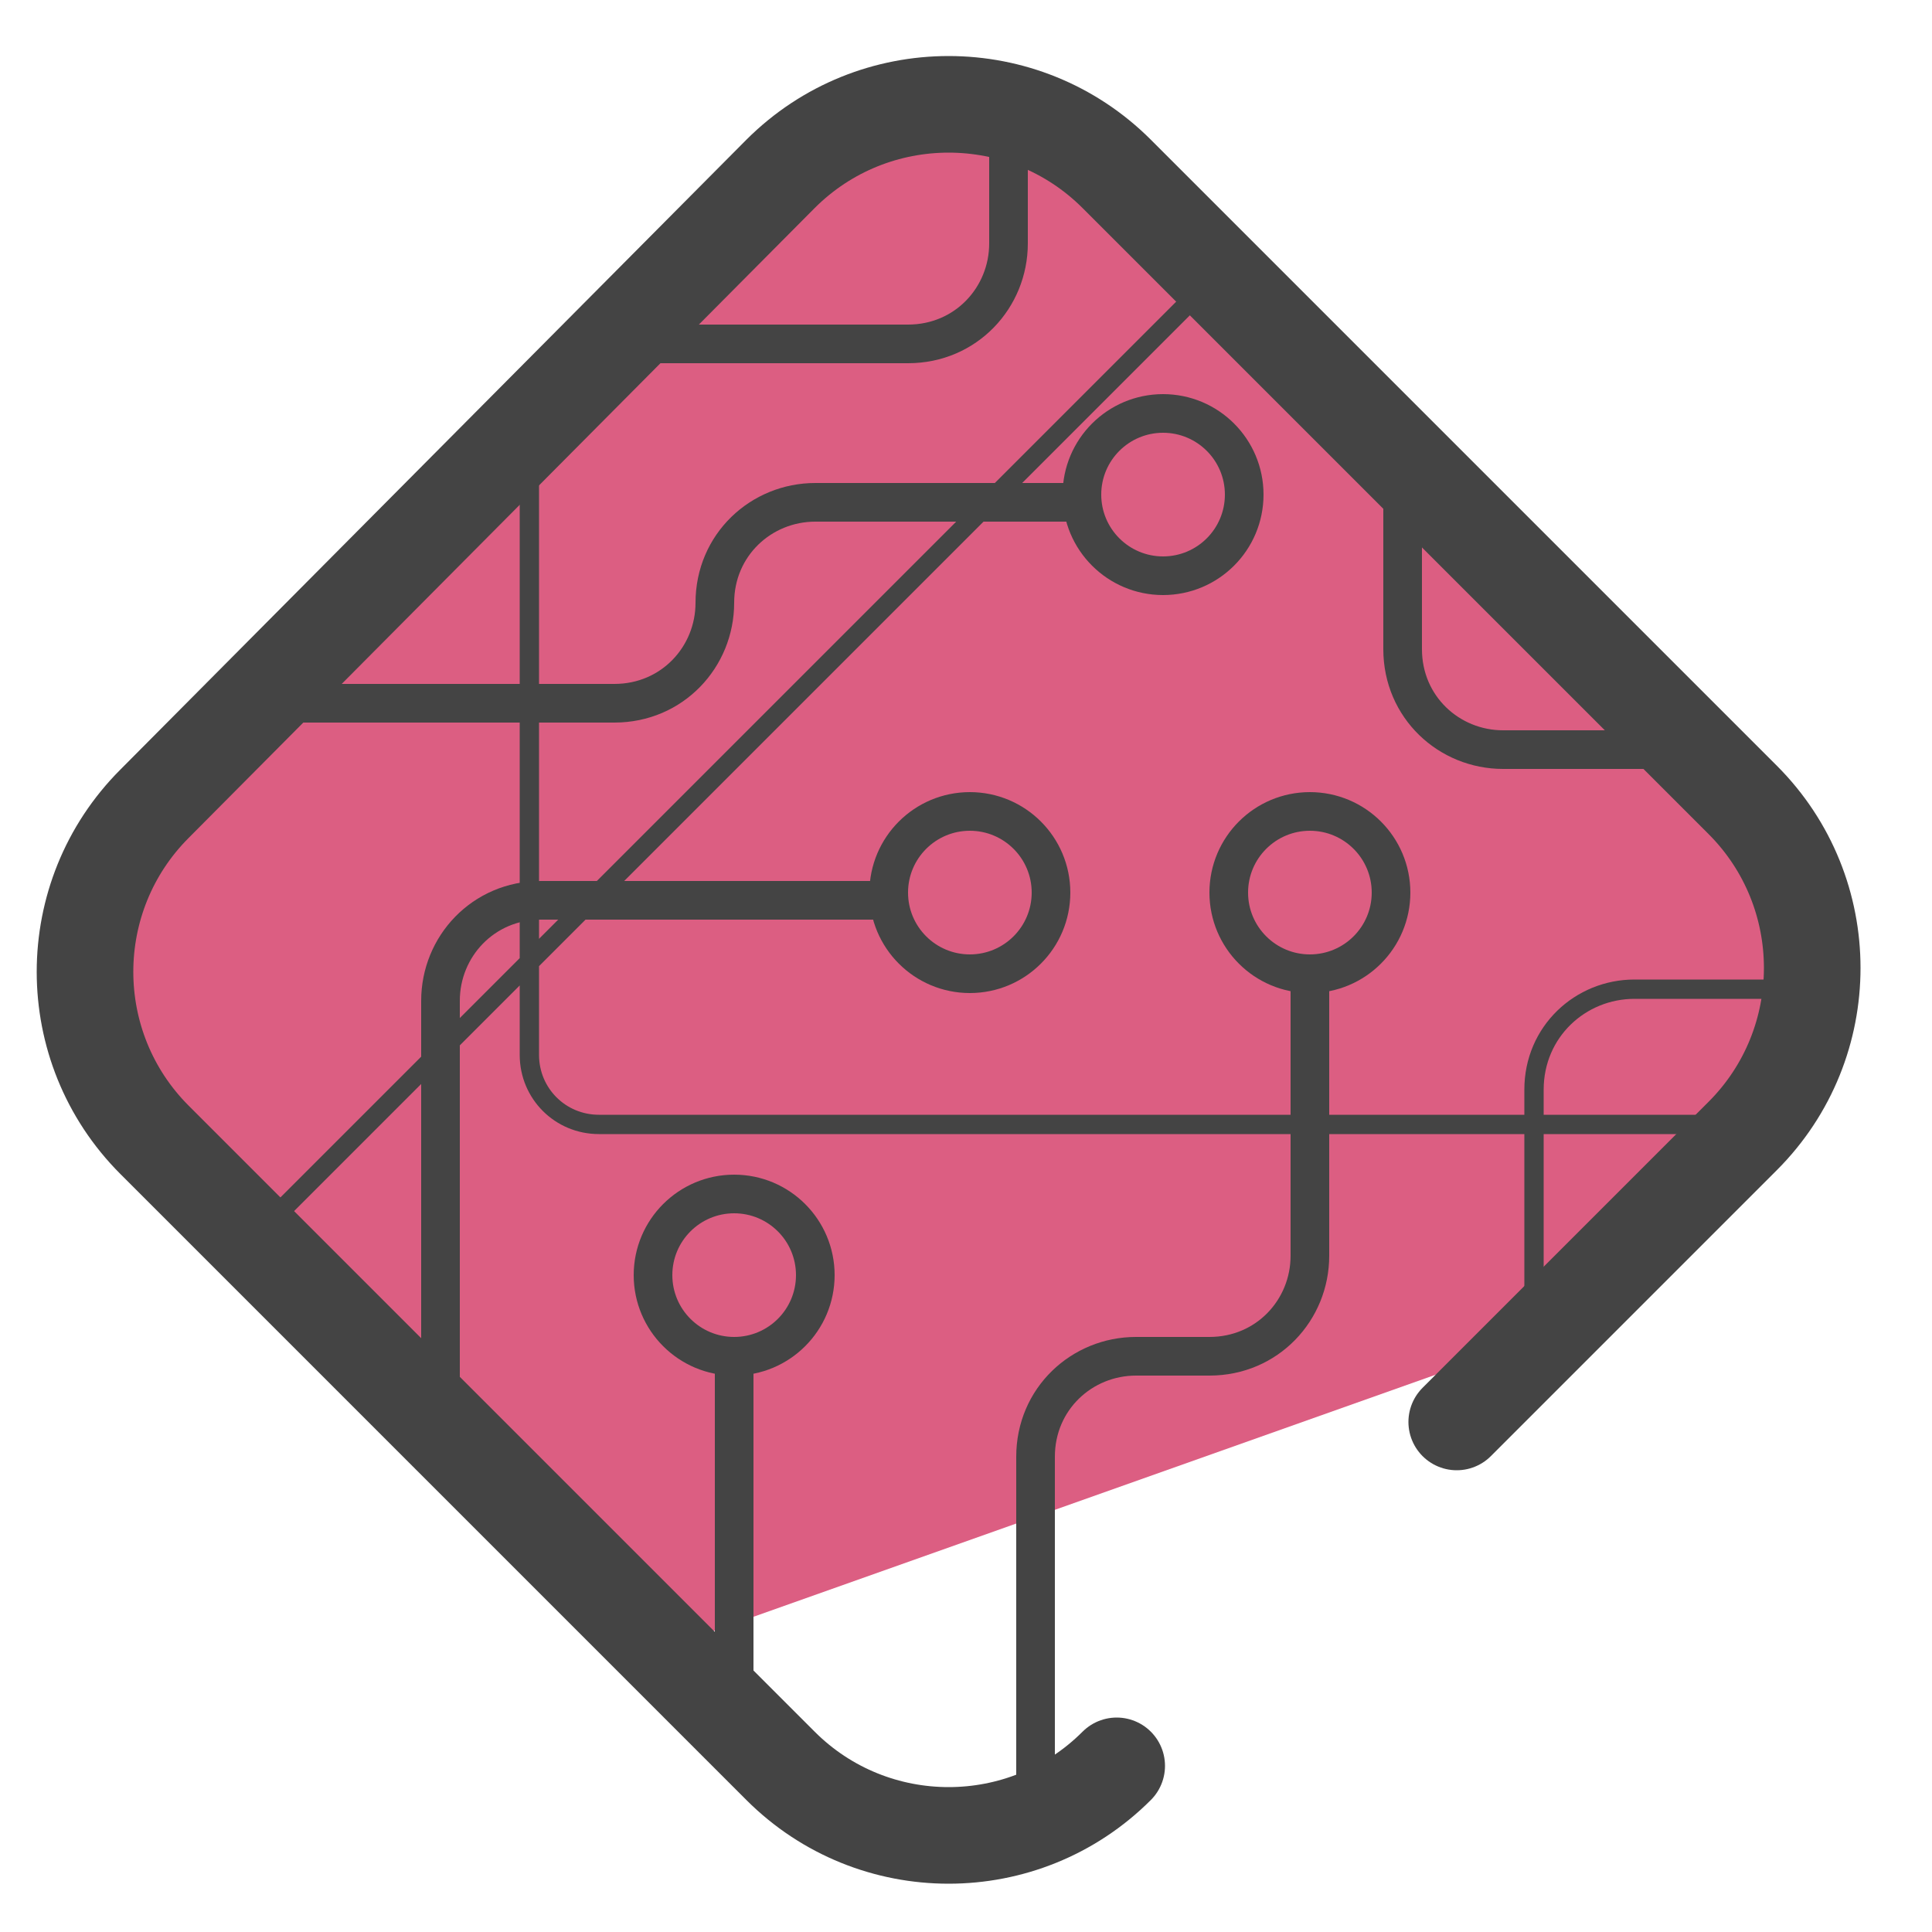
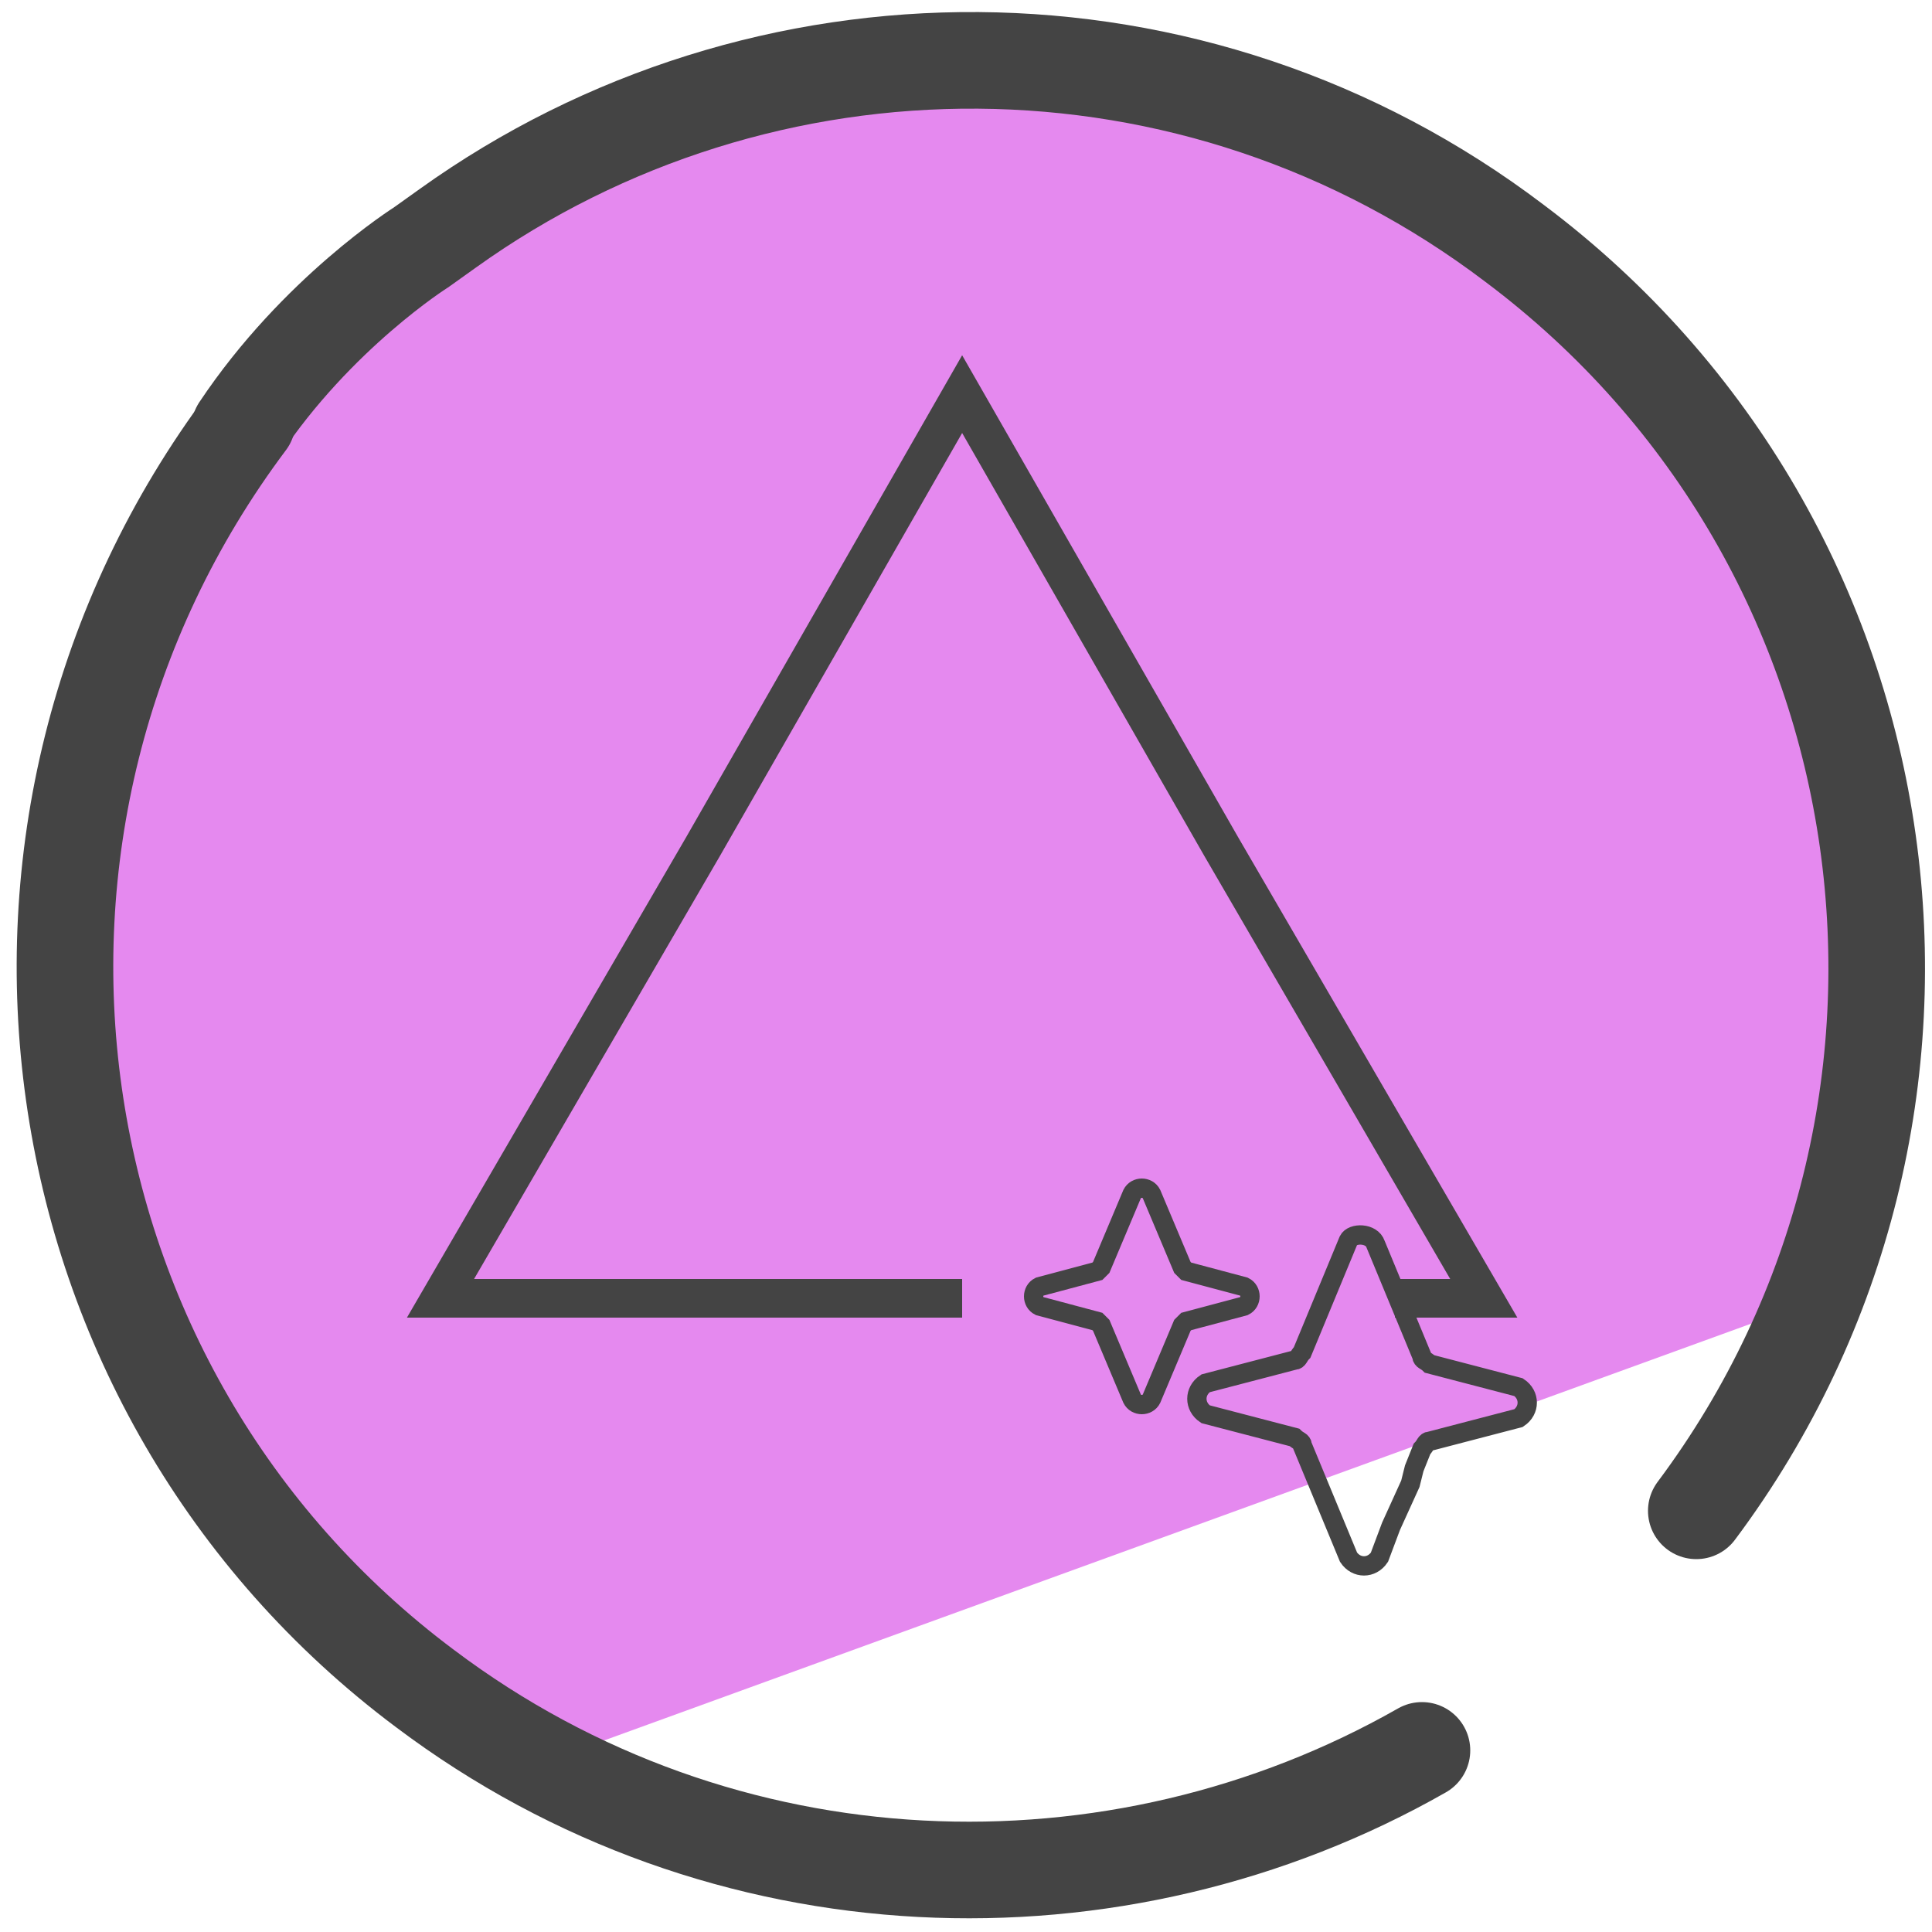
- <svg xmlns="http://www.w3.org/2000/svg" viewBox="0 0 50 50">
-   <path fill="#dc5e82" d="M47 26.3l-.5-4L29.3 4.7l-4.4-1.8c-4.1 0-17.8 12.9-17.8 15.5l-4.3 4-.2 5.9 14.2 14.5L41.6 34c.6-.3 6.2-6 5.4-7.6z" />
-   <path fill="none" stroke="#444" stroke-linecap="round" stroke-linejoin="round" stroke-width="2.5" d="M28.9 45.7c-2.4 2.4-6.3 2.4-8.7 0L4 29.5c-2.4-2.4-2.4-6.3 0-8.7L20.2 4.5c2.4-2.4 6.3-2.4 8.7 0l16.2 16.2c2.4 2.4 2.4 6.3 0 8.7l-7.4 7.4" />
-   <g stroke="#444" stroke-miterlimit="10">
-     <circle cx="25.1" cy="23.1" r="2.1" fill="none" />
-     <circle cx="33.9" cy="23.1" r="2.1" fill="none" />
-     <circle cx="30.1" cy="12.8" r="2.1" fill="none" />
-     <circle cx="19" cy="33" r="2.1" fill="none" />
-     <path fill="#444" d="M19 35.1v10.3" />
-     <path fill="none" d="M26.8 46.1v-8.4c0-1.5 1.2-2.6 2.6-2.6h1.9c1.5 0 2.6-1.2 2.6-2.6v-7.3m-10.8-1.9H14c-1.5 0-2.6 1.2-2.6 2.6v10.8M6.5 18.2h9.4c1.5 0 2.6-1.2 2.6-2.6h0c0-1.5 1.2-2.6 2.6-2.6h6.8M15.8 8.9h7.7c1.5 0 2.6-1.2 2.6-2.6V2.5m10.2 9.3v5c0 1.5 1.2 2.6 2.6 2.6h5.4" />
-     <path fill="none" stroke-width=".5" d="M39.7 35.6v-7.4c0-1.5 1.2-2.6 2.6-2.6h5" />
+ <svg xmlns="http://www.w3.org/2000/svg" version="1.1" id="Camada_3" x="0px" y="0px" viewBox="0 0 50 50" style="enable-background:new 0 0 50 50;" xml:space="preserve">
+   <style type="text/css">
+ 	.st0{fill:#E589EF;}
+ 	.st1{fill:none;stroke:#444444;stroke-width:2.5;stroke-linecap:round;stroke-linejoin:round;stroke-miterlimit:10;}
+ 	.st2{fill:none;stroke:#444444;stroke-miterlimit:10;}
+ 	.st3{fill:none;stroke:#444444;stroke-width:0.5;stroke-miterlimit:10;}
+ </style>
+   <g>
+     <path class="st0" d="M48.1,20c-0.2-0.8-2.7-7.5-3.2-8.1l-3-3.5l-0.3,0.1L34,2.7L26.2,2C23,2,11.7,2.3,4.8,12.3L0.9,22.8l-0.2,0.1   l4,13.4c0.1,0.4,4.6,5.6,4.9,5.9l5.6,3l32.2-11.7C48,33,49,24.8,48.1,20z" />
+     <g>
+       <g>
+         <g>
+           <path class="st1" d="M36.8,45.3c-7.9,4.5-18.1,4.2-25.8-1.6C0.7,36-1.4,21.3,6.4,10.9" />
+           <path class="st1" d="M6.2,11.1c2-3,4.7-4.7,4.7-4.7l0.7-0.5C19.7,0.1,30.9,0,39.2,6.3c10.4,7.8,12.4,22.5,4.7,32.8" />
+         </g>
+       </g>
+     </g>
  </g>
-   <path fill="none" stroke="#444" stroke-miterlimit="10" stroke-width=".5" d="M45.4 29.1H15.5c-1 0-1.8-.8-1.8-1.8V10.6M6.9 31.7L31.3 7.3" />
+   <polyline class="st2" points="24.9,33.6 11.4,33.6 18.2,21.9 24.9,10.2 31.6,21.9 38.4,33.6 36.1,33.6 " />
+   <path class="st2" d="M32.9,33.6" />
+   <path class="st3" d="M29.8,30.9l0.8,1.9c0,0,0.1,0.1,0.1,0.1l1.5,0.4c0.2,0.1,0.2,0.4,0,0.5l-1.5,0.4c0,0-0.1,0.1-0.1,0.1l-0.8,1.9  c-0.1,0.2-0.4,0.2-0.5,0l-0.8-1.9c0,0-0.1-0.1-0.1-0.1l-1.5-0.4c-0.2-0.1-0.2-0.4,0-0.5l1.5-0.4c0,0,0.1-0.1,0.1-0.1l0.8-1.9  C29.4,30.7,29.7,30.7,29.8,30.9z" />
+   <path class="st3" d="M35.6,32.2l1.2,2.9c0,0.1,0.1,0.1,0.2,0.2l2.3,0.6c0.3,0.2,0.3,0.6,0,0.8l-2.3,0.6c-0.1,0-0.1,0.1-0.2,0.2  L36.6,38l-0.1,0.4L36,39.5l-0.3,0.8c-0.2,0.3-0.6,0.3-0.8,0l-1.2-2.9c0-0.1-0.1-0.1-0.2-0.2l-2.3-0.6c-0.3-0.2-0.3-0.6,0-0.8  l2.3-0.6c0.1,0,0.1-0.1,0.2-0.2l1.2-2.9C35,31.9,35.5,31.9,35.6,32.2z" />
</svg>
